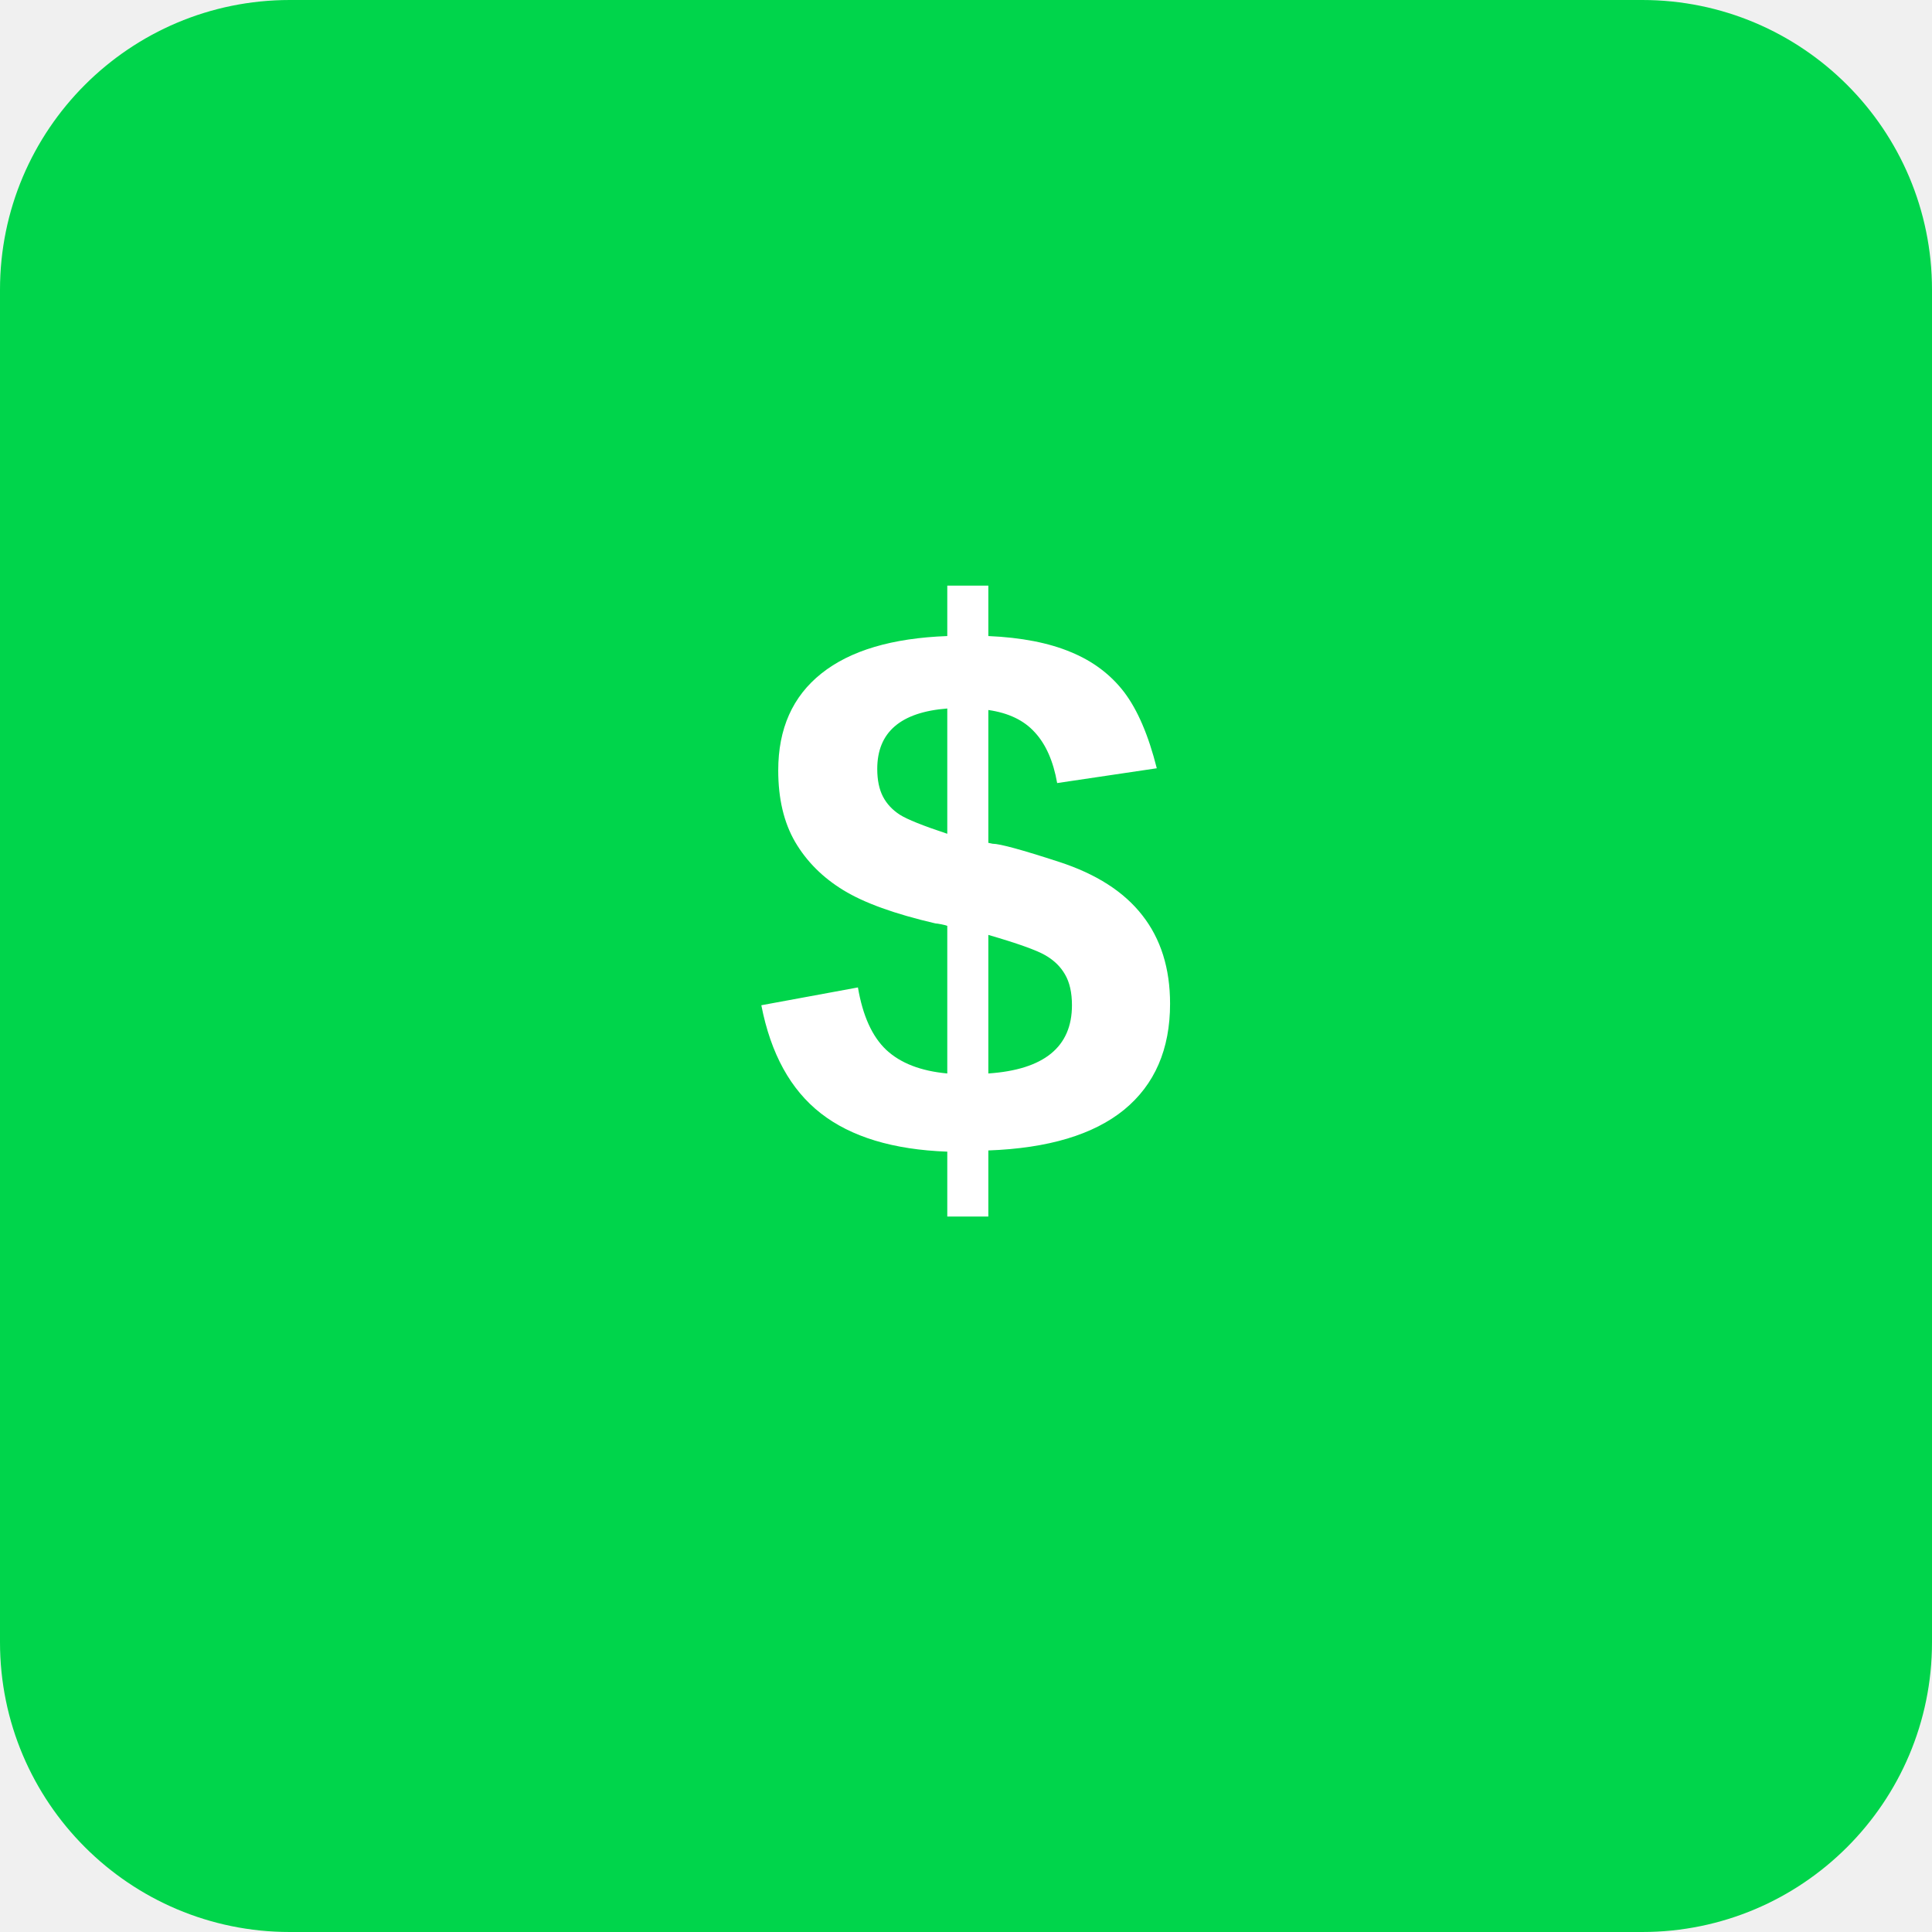
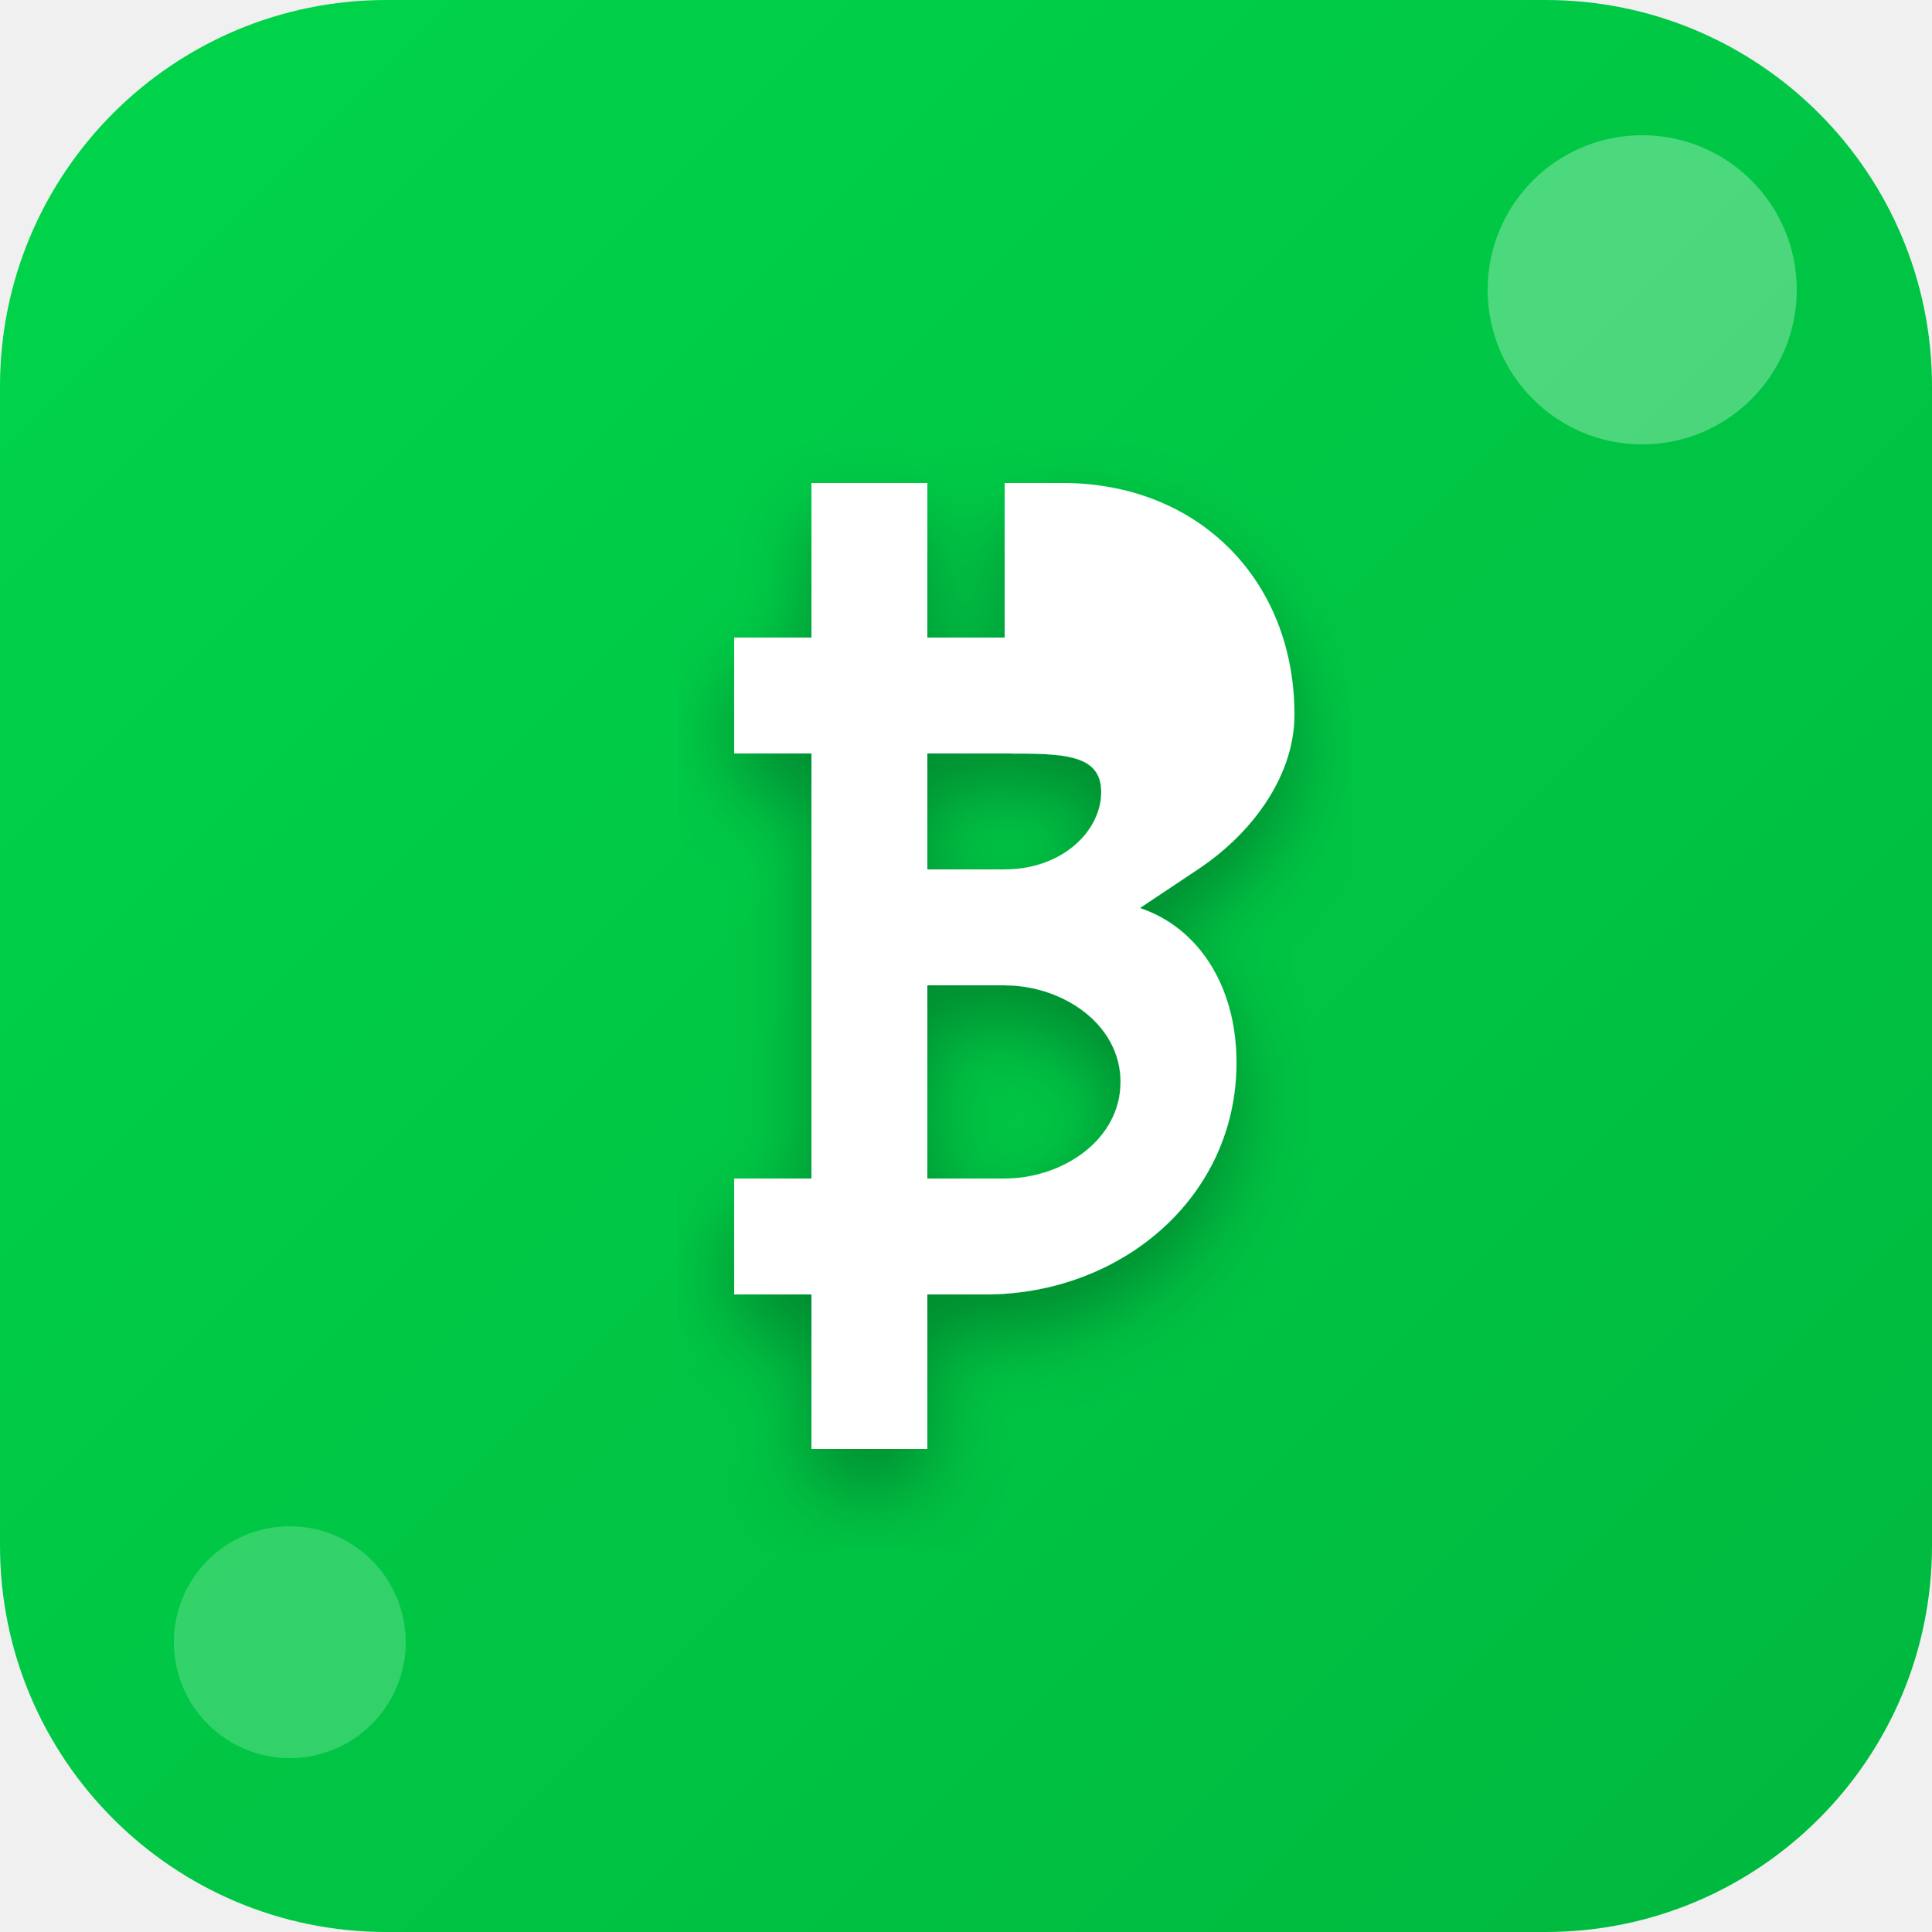
<svg xmlns="http://www.w3.org/2000/svg" viewBox="0 0 100 100">
-   <rect width="100" height="100" rx="15" fill="#00D54B" />
-   <text x="50" y="60" font-family="Arial, sans-serif" font-size="40" font-weight="bold" fill="white" text-anchor="middle">$</text>
+   <defs>
+     <linearGradient id="cashGrad" x1="0%" y1="0%" x2="100%" y2="100%">
+       <stop offset="0%" style="stop-color:#00D54B;stop-opacity:1" />
+       <stop offset="100%" style="stop-color:#00B83E;stop-opacity:1" />
+     </linearGradient>
+     <filter id="cashShadow">
+       <feGaussianBlur in="SourceAlpha" stdDeviation="2" />
+       <feOffset dx="0" dy="2" result="offsetblur" />
+       <feComponentTransfer>
+         <feFuncA type="linear" slope="0.3" />
+       </feComponentTransfer>
+       <feMerge>
+         <feMergeNode />
+         <feMergeNode in="SourceGraphic" />
+       </feMerge>
+     </filter>
+   </defs>
+   <rect width="100" height="100" rx="20" fill="url(#cashGrad)" />
+   <g filter="url(#cashShadow)">
+     <path d="M 52 25 L 55 25 C 62 25 67 30 67 37 C 67 40 65 43 62 45 L 59 47 C 62 48 64 51 64 55 C 64 62 58 67 51 67 L 48 67 L 48 75 L 42 75 L 42 67 L 38 67 L 38 61 L 42 61 L 42 39 L 38 39 L 38 33 L 42 33 L 42 25 L 48 25 L 48 33 L 52 33 Z M 48 39 L 48 45 L 52 45 C 55 45 57 43 57 41 C 57 39 55 39 52 39 Z M 48 51 L 48 61 L 52 61 C 55 61 58 59 58 56 C 58 53 55 51 52 51 Z" fill="white" />
+   </g>
+   <circle cx="85" cy="15" r="8" fill="#FFFFFF" opacity="0.3" />
+   <circle cx="15" cy="85" r="6" fill="#FFFFFF" opacity="0.2" />
</svg>
